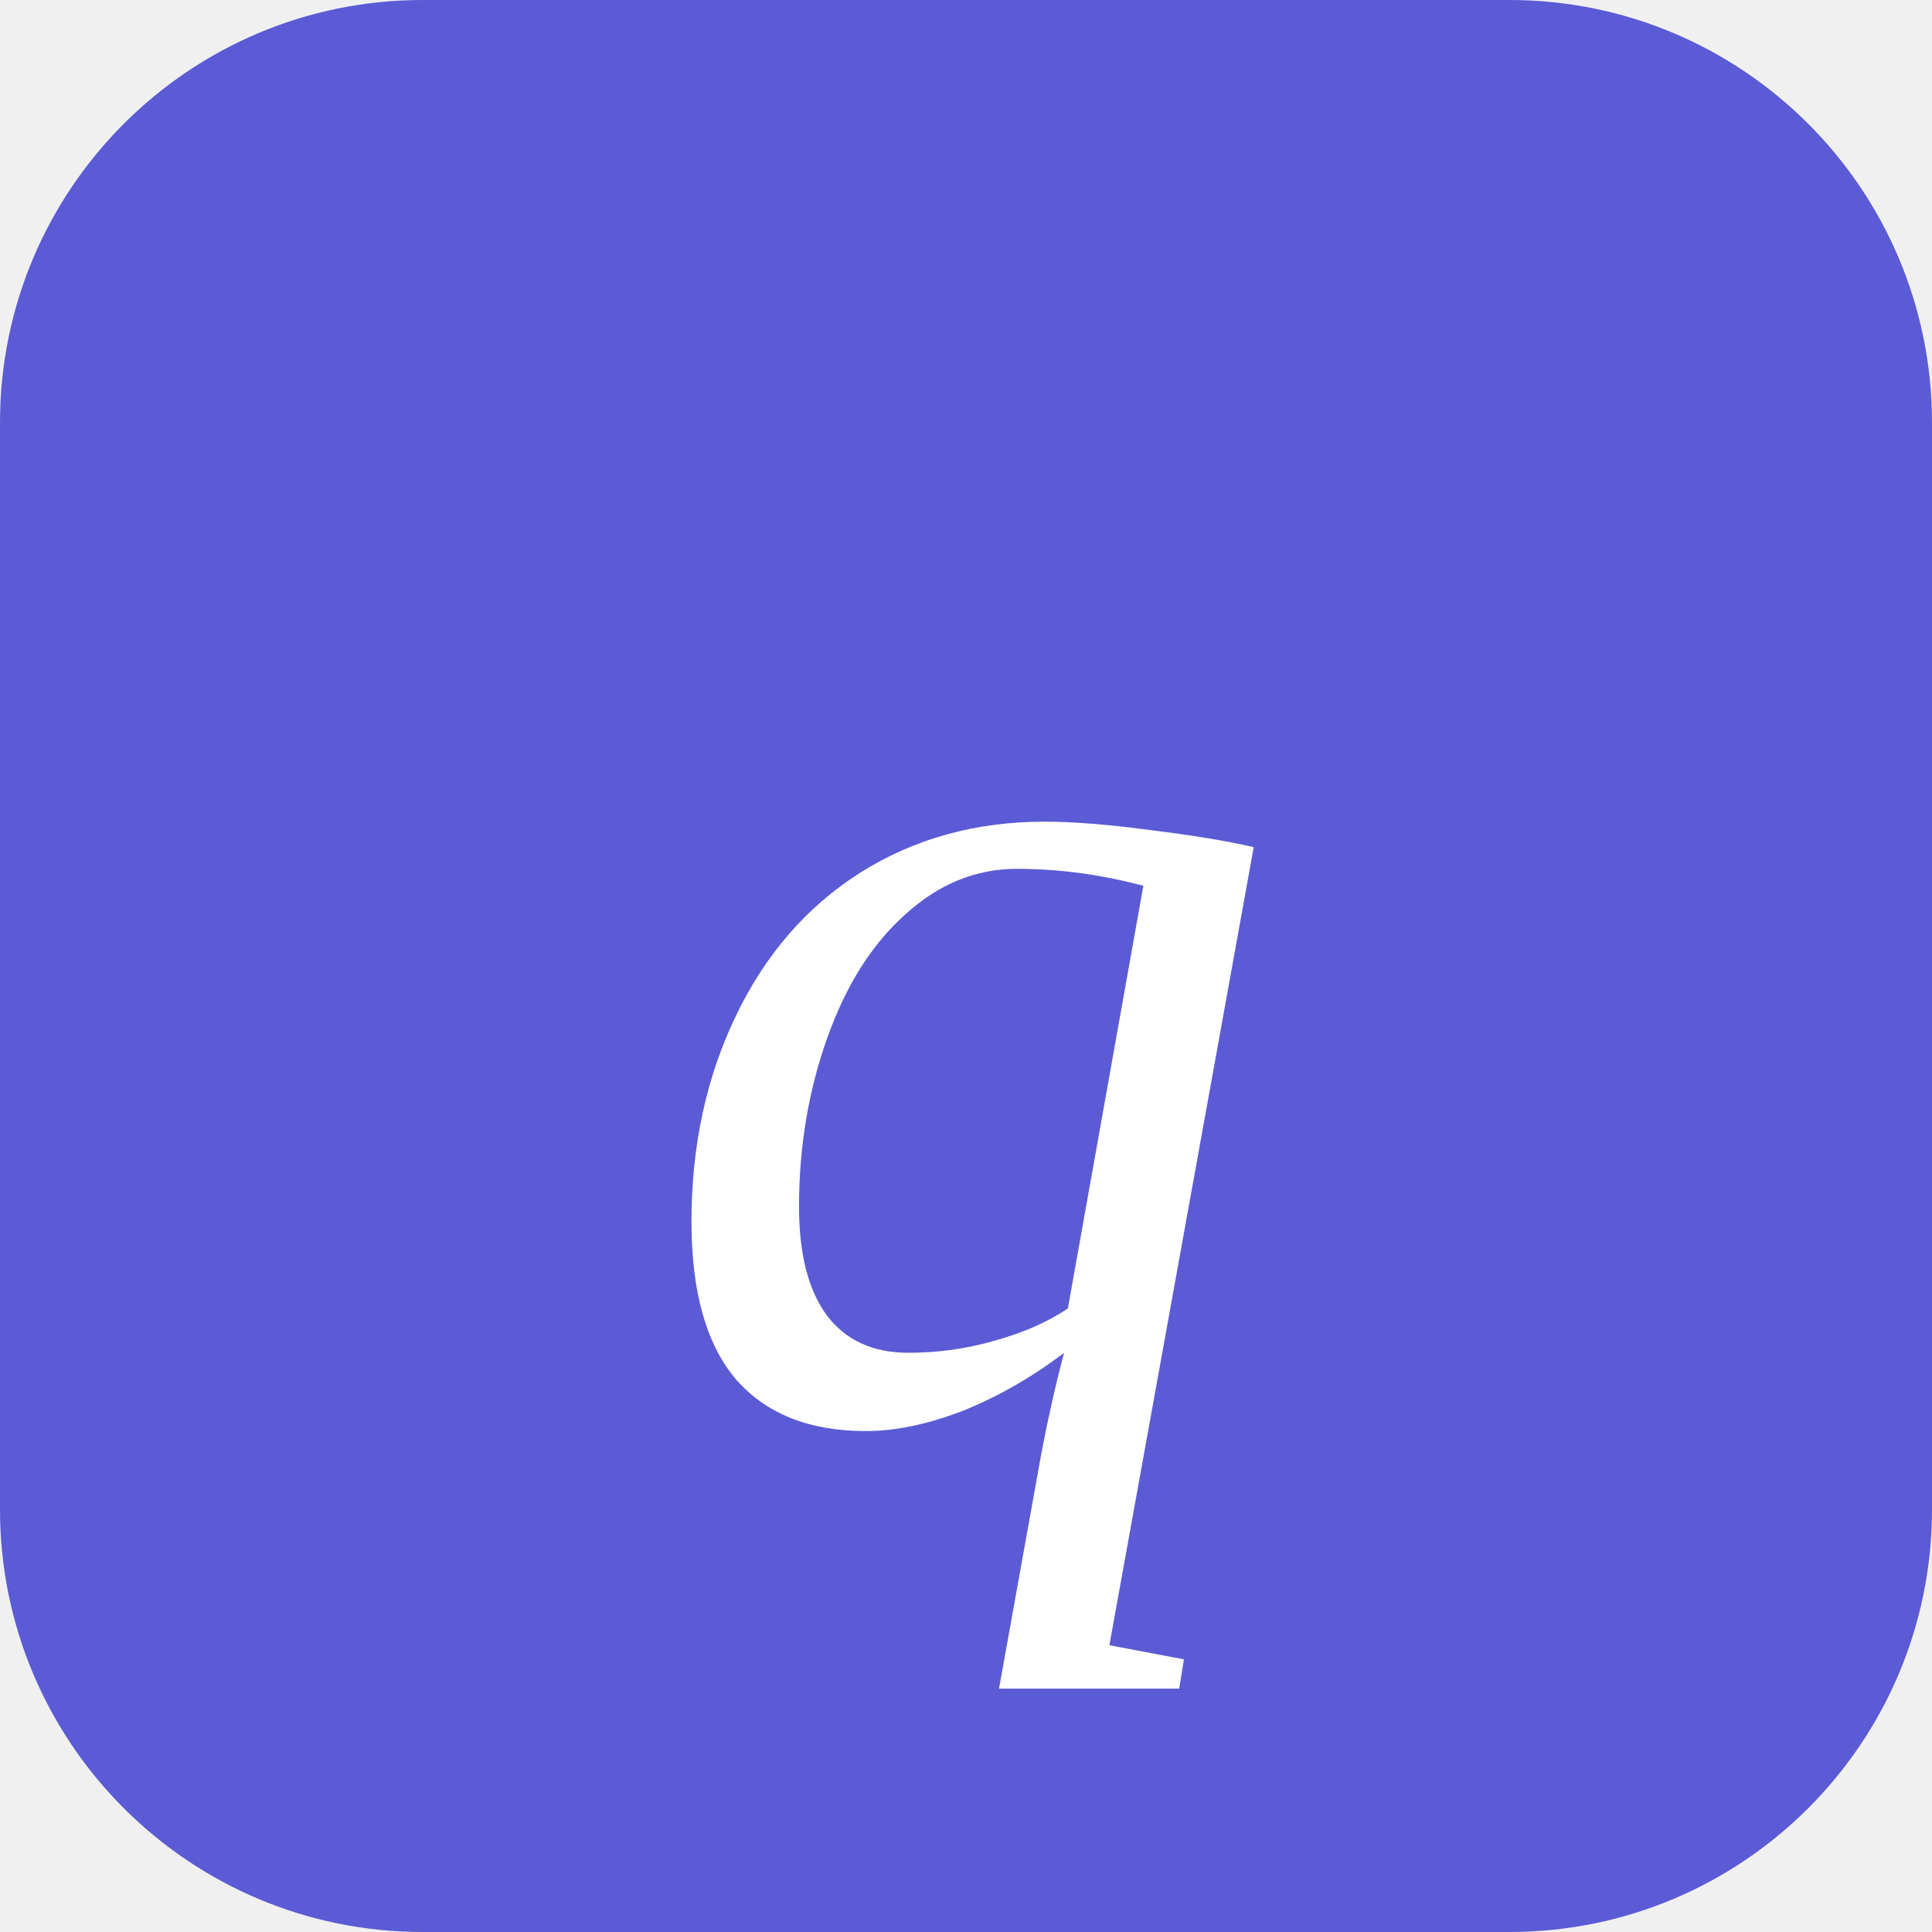
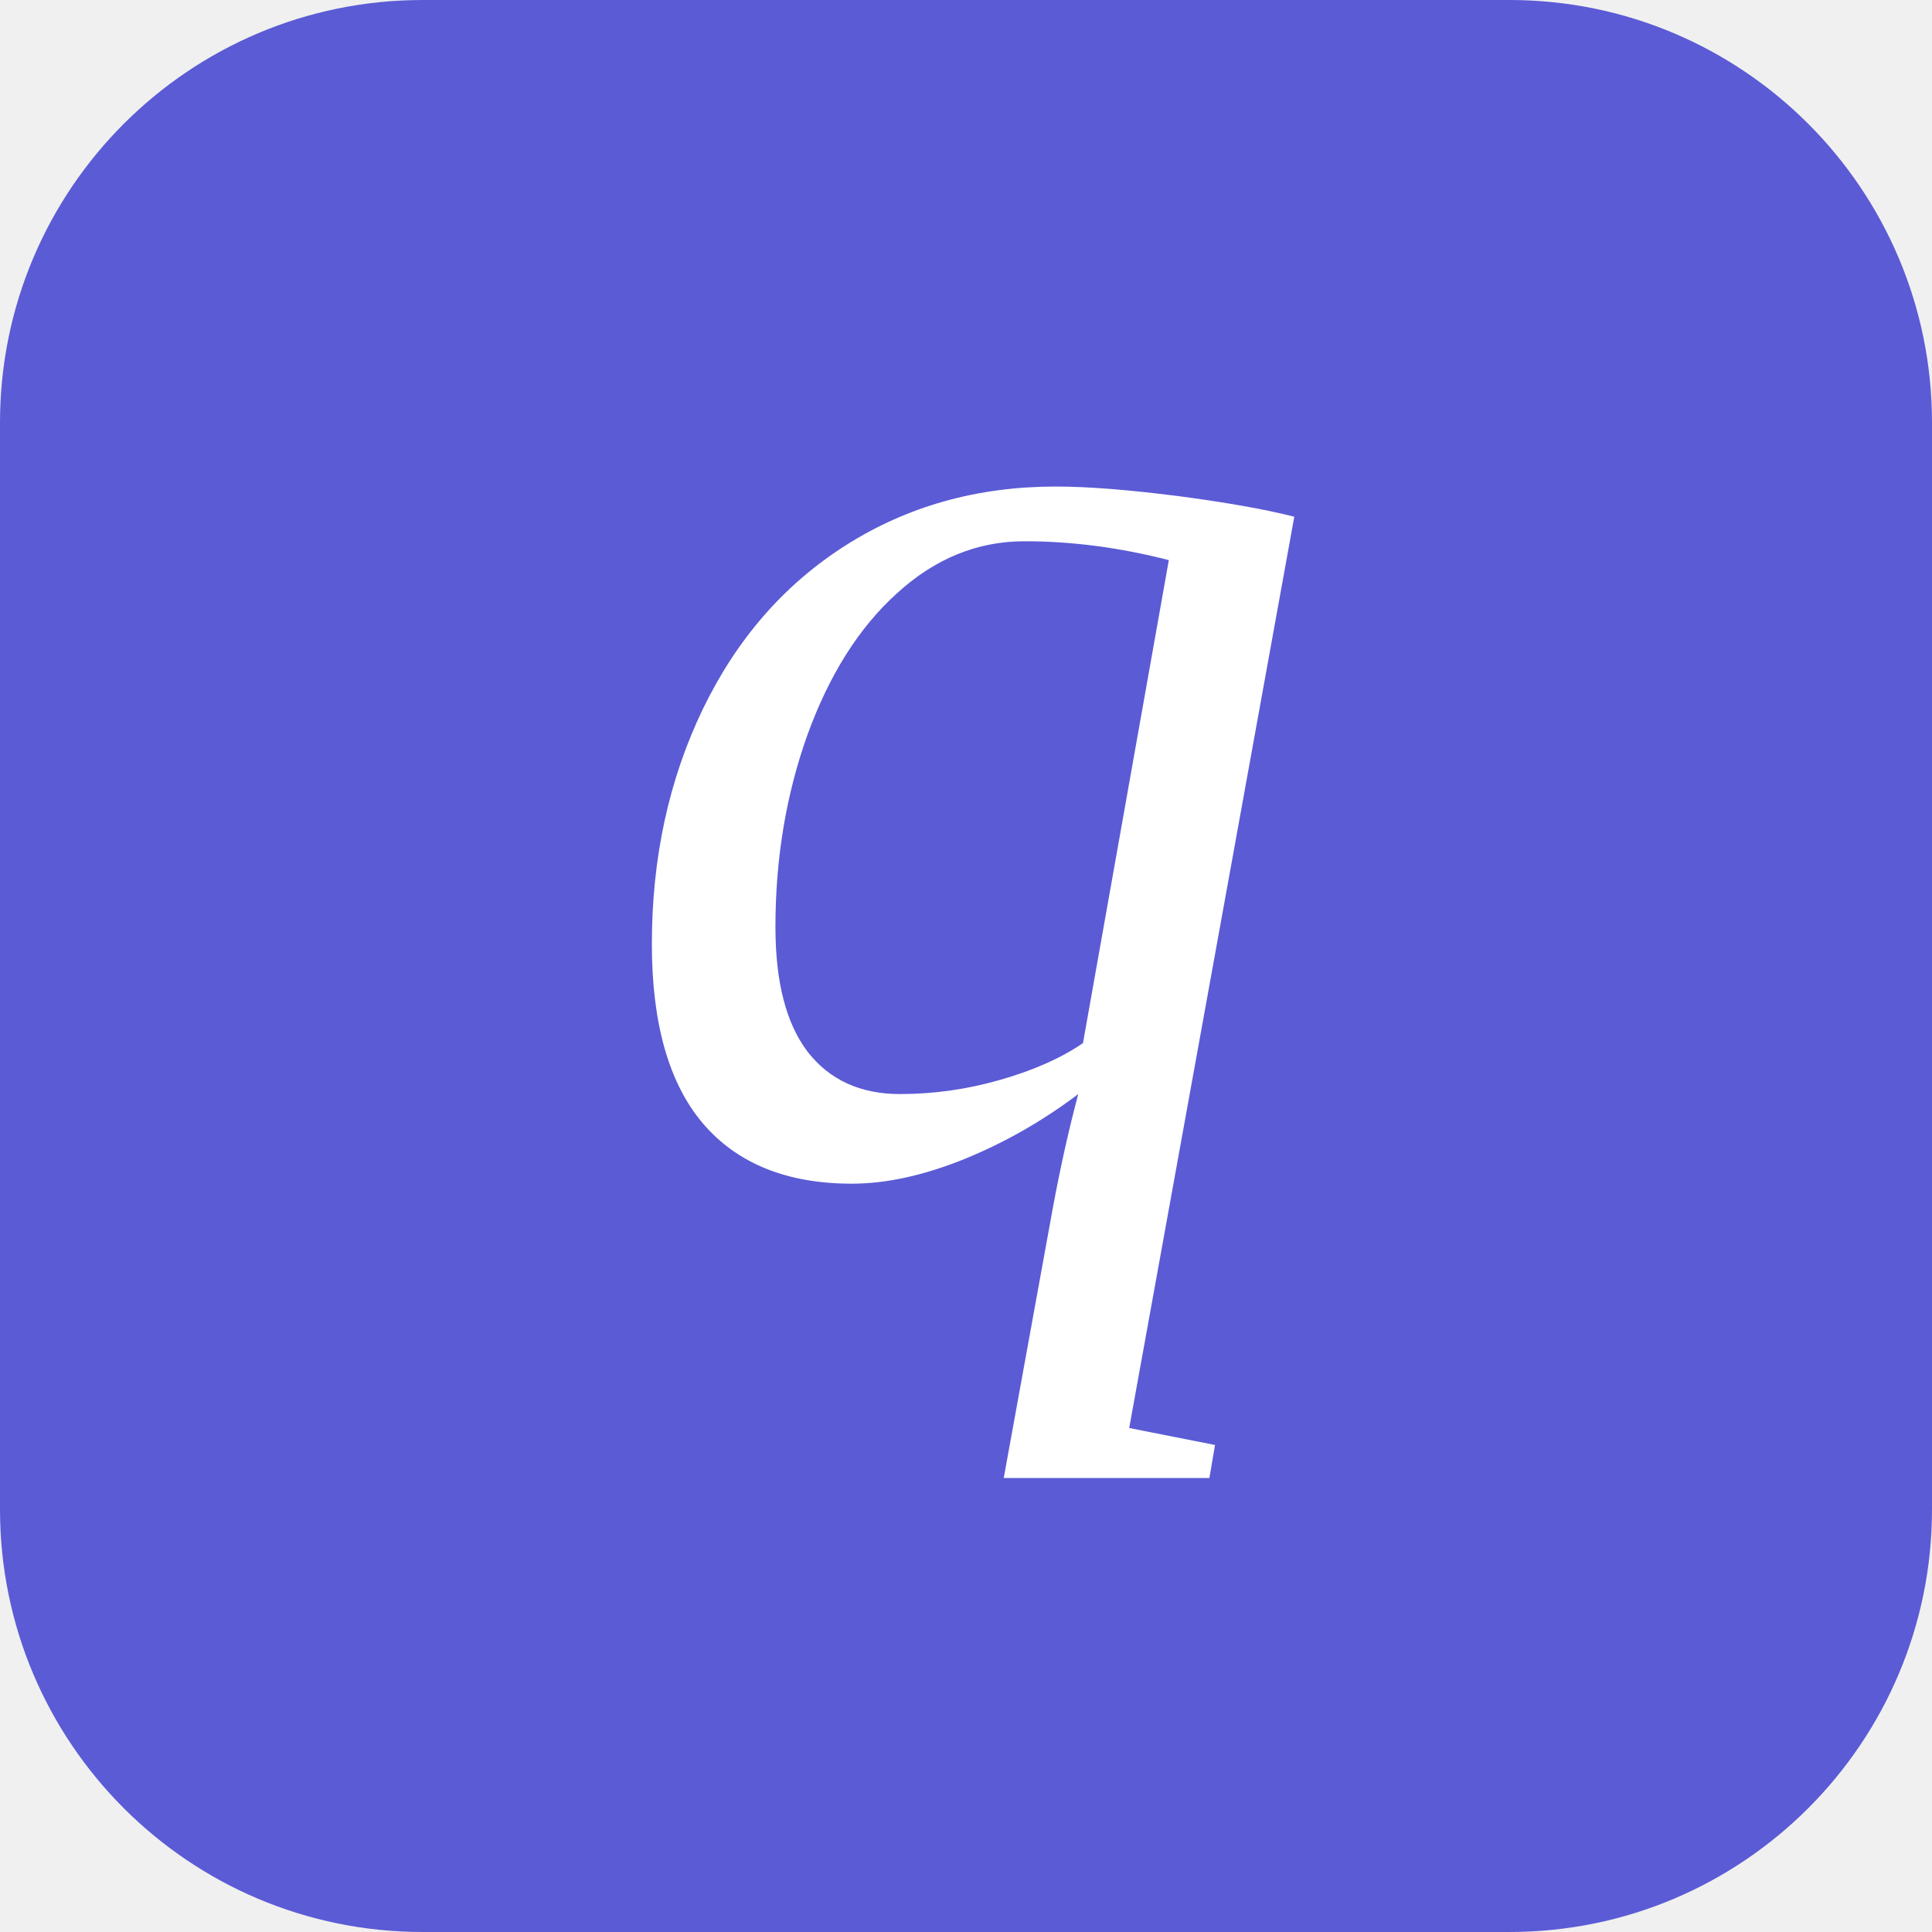
<svg xmlns="http://www.w3.org/2000/svg" viewBox="0 0 32 32">
  <rect width="32" height="32" rx="7" fill="#5b5bd6" />
-   <text x="16" y="23.5" font-family="Georgia, 'Times New Roman', serif" font-size="21" font-style="italic" fill="#ffffff" text-anchor="middle">q</text>
+   <text x="16" y="19.37" font-family="Georgia, 'Times New Roman', 'Liberation Serif', 'DejaVu Serif', serif" font-size="24" font-style="italic" fill="#ffffff" text-anchor="middle">q</text>
</svg>
